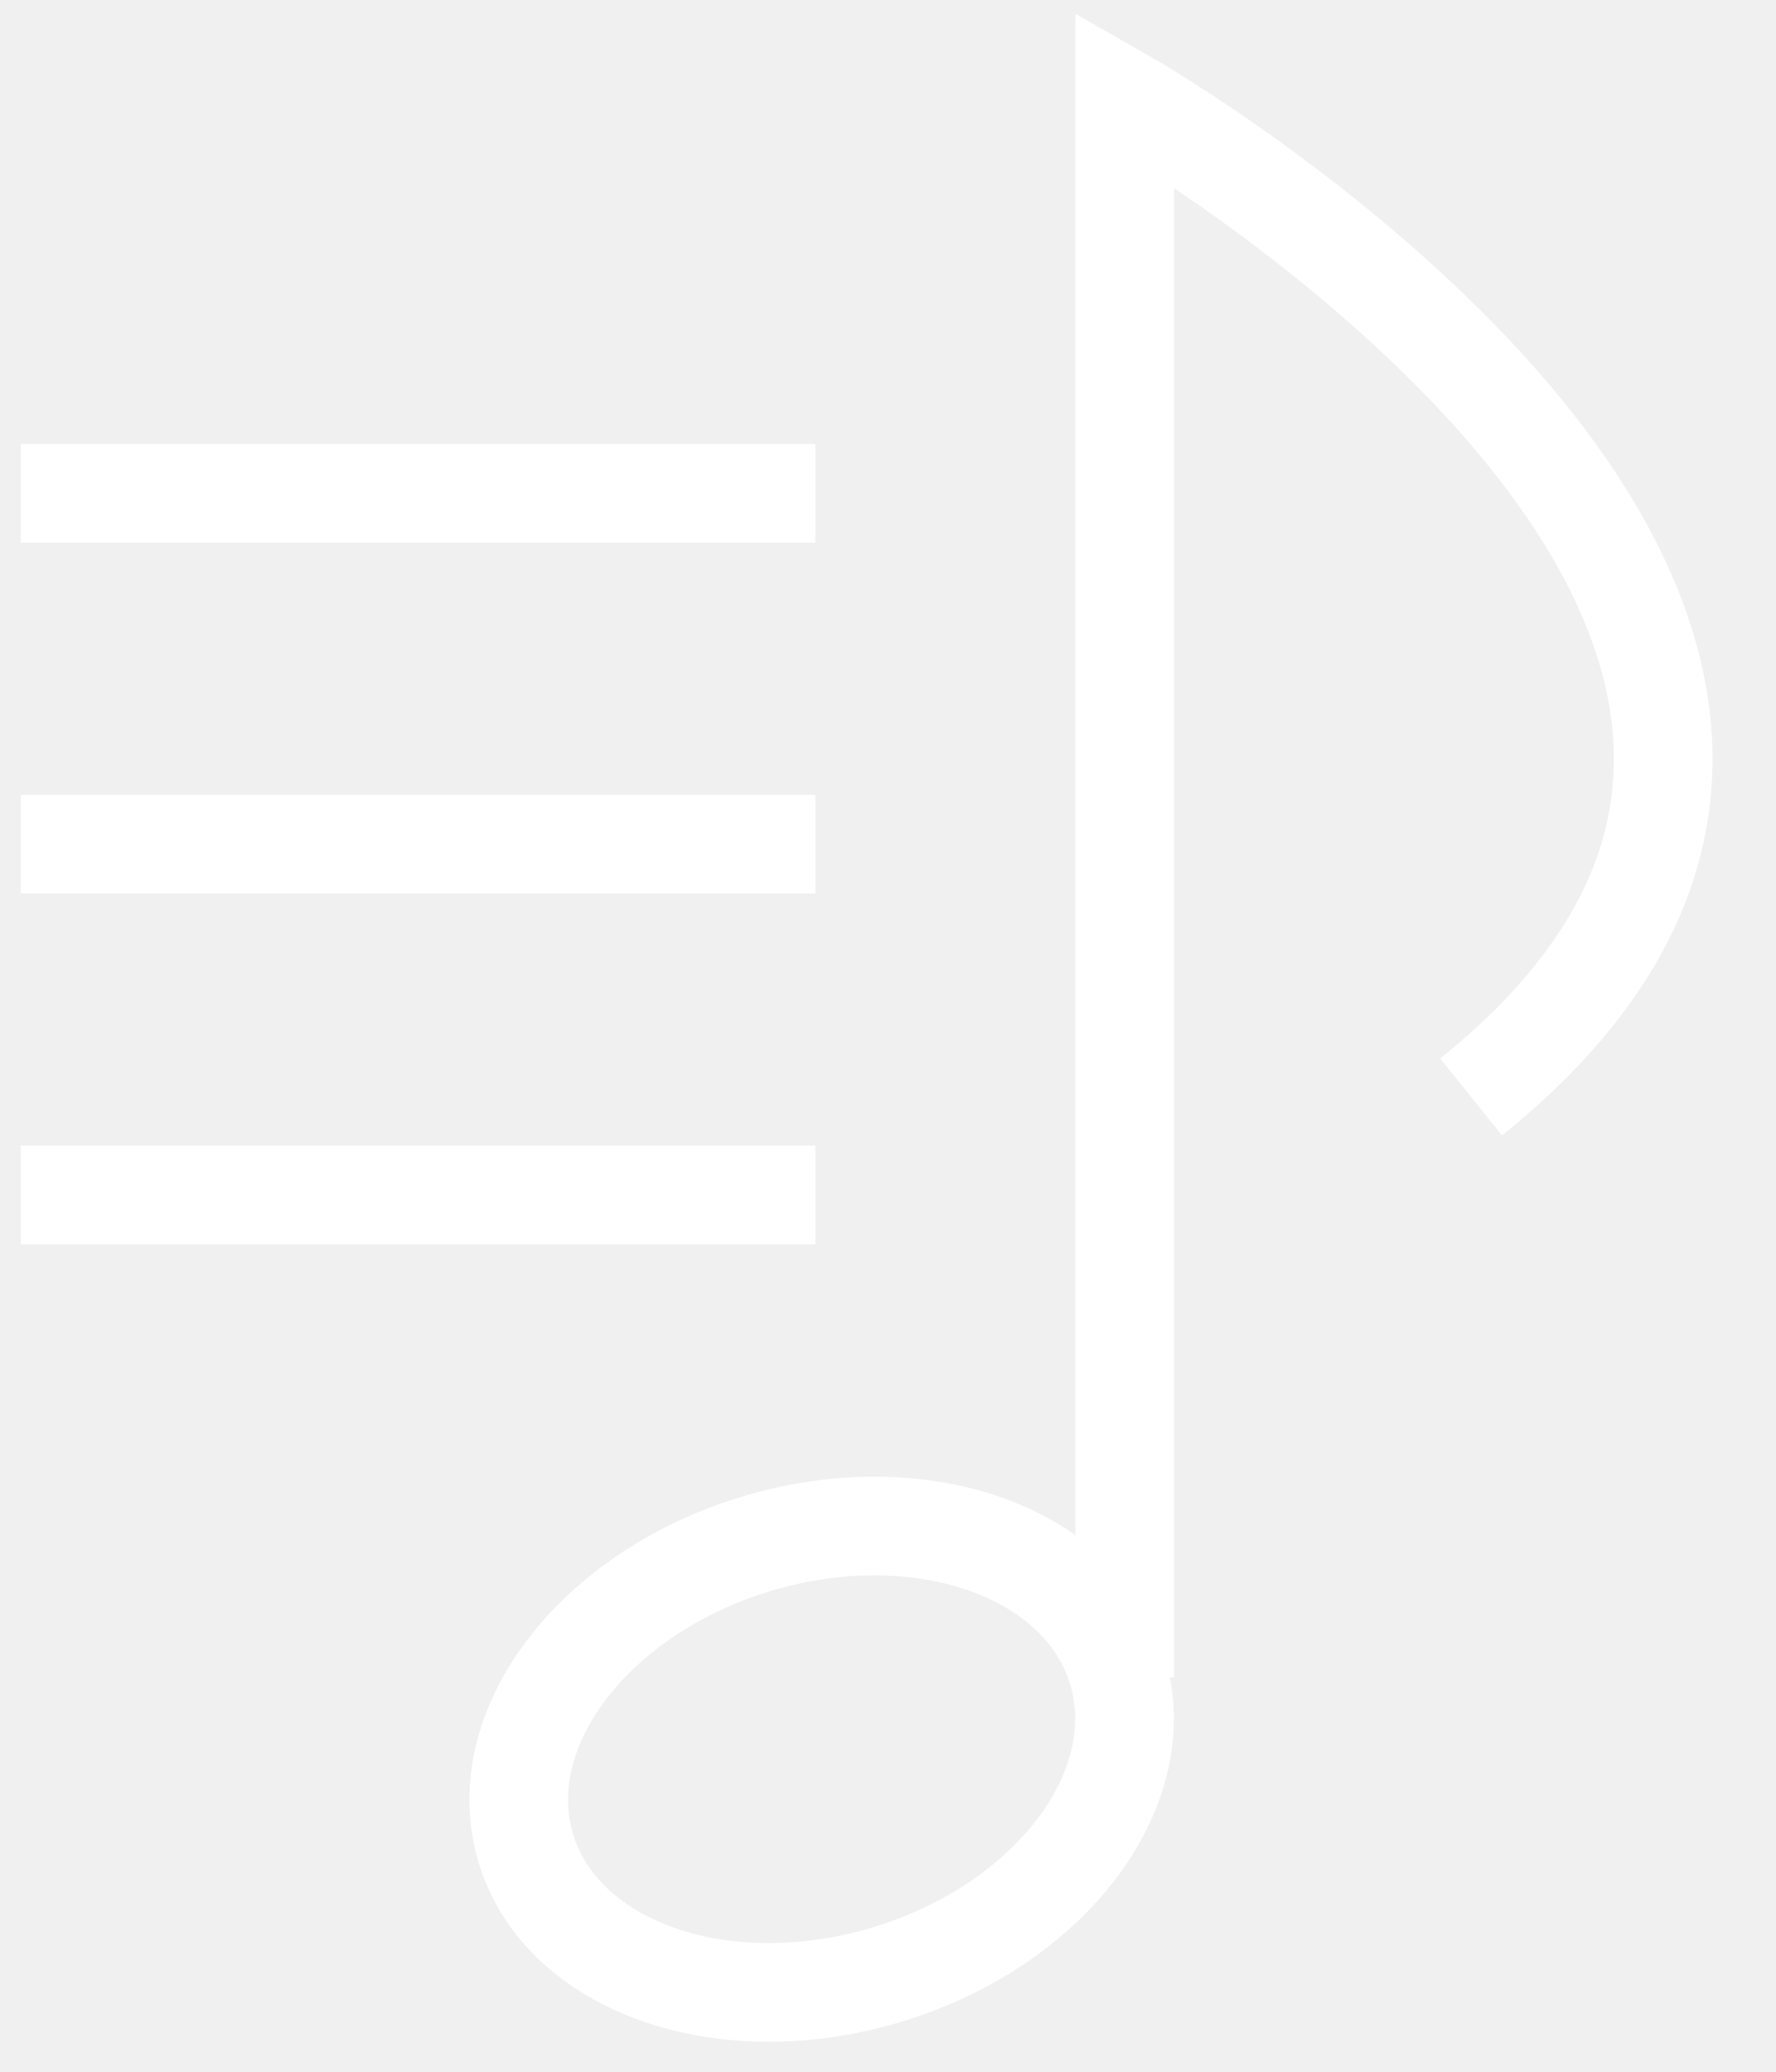
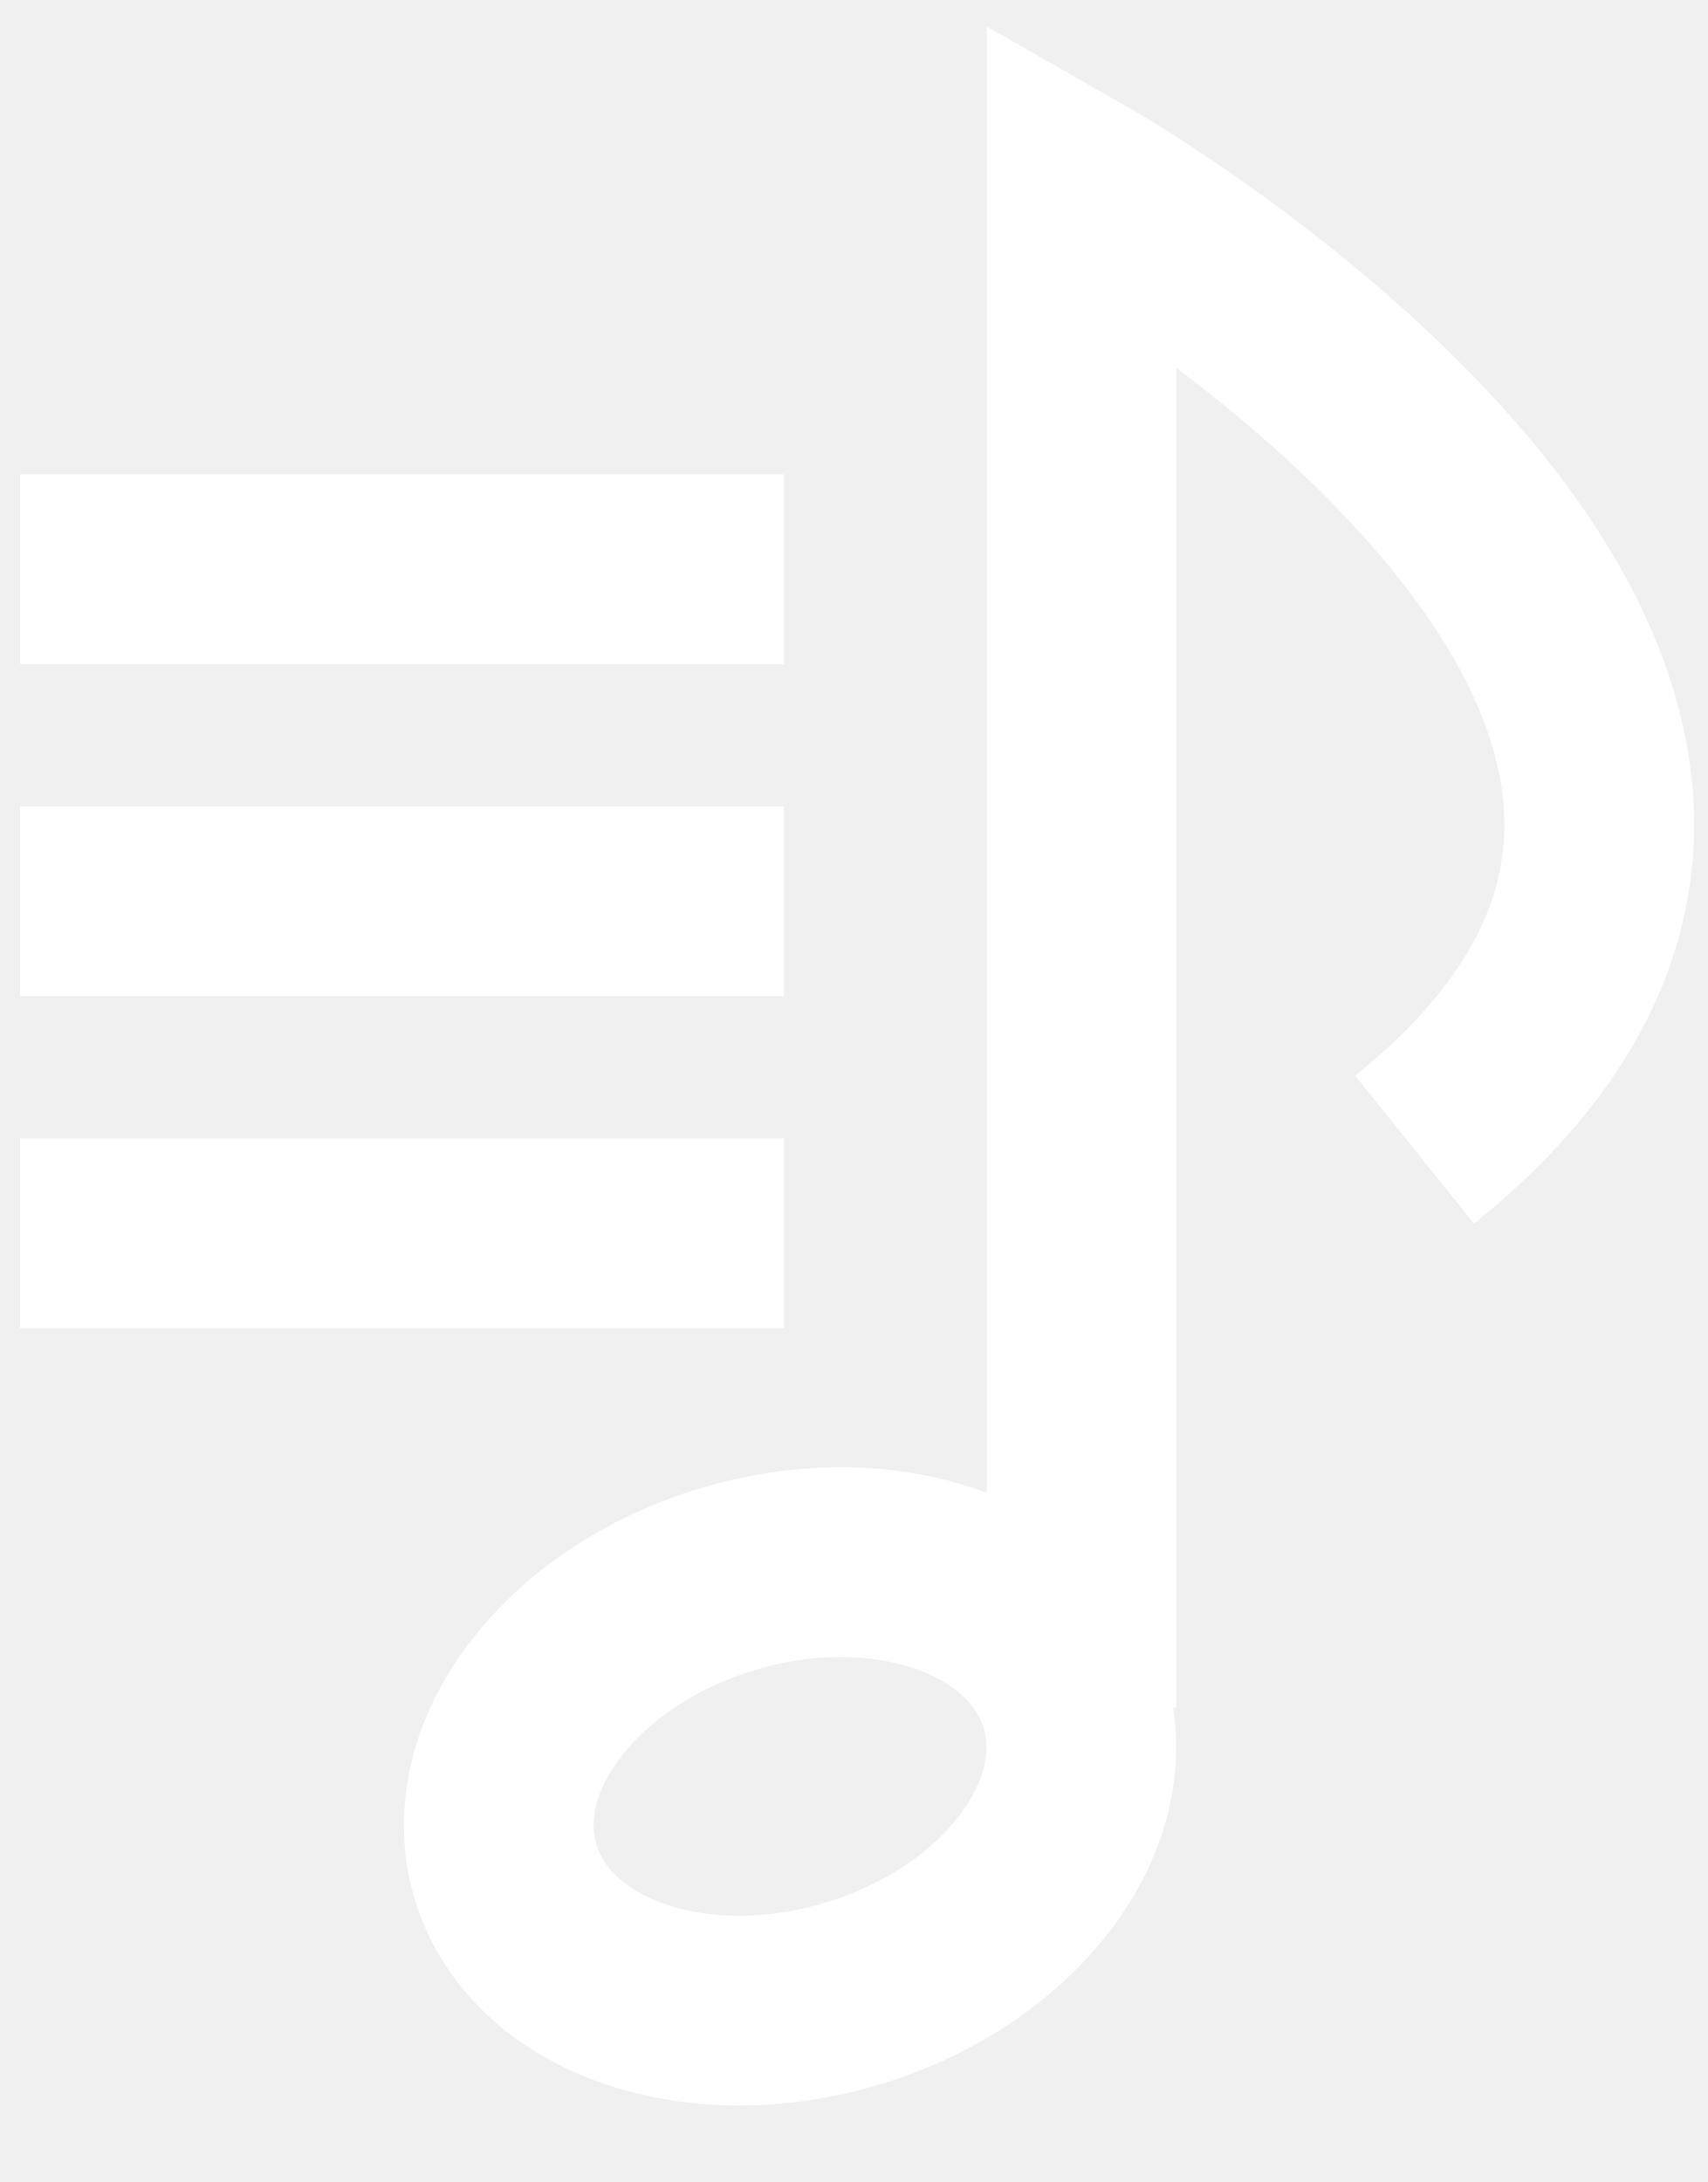
- <svg xmlns="http://www.w3.org/2000/svg" width="18px" height="21px" viewBox="0 0 18 21" version="1.1">
+ <svg xmlns="http://www.w3.org/2000/svg" width="18px" height="23px" viewBox="0 0 18 23" version="1.1">
  <defs />
  <g id="Page-1" stroke="none" stroke-width="1" fill="none" fill-rule="evenodd">
-     <g id="vol" transform="translate(-267, -70)" stroke="#FFFFFF">
+     <g id="vol" transform="translate(-267, -69)" stroke="#FFFFFF" stroke-width="2">
      <g id="hear-type" transform="translate(267, 71)">
        <ellipse id="Oval" transform="translate(8.327568, 16.83048) rotate(-16.71516) translate(-8.327568, -16.83048) " cx="8.328" cy="16.83" rx="3.131" ry="2.281" />
        <path d="M11.4,16 L11.4,0 C11.4,0 20.818,5.372 14.911,10.118" id="Shape" />
        <path d="M0.211,4 L8.264,4" id="Shape" />
-         <path d="M0.211,7.556 L8.264,7.556" id="Shape" />
-         <path d="M0.211,11.111 L8.264,11.111" id="Shape" />
+         <path d="M0.211,7.5 L8.264,7.5" id="Shape" />
+         <path d="M0.211,11 L8.264,11" id="Shape" />
      </g>
    </g>
  </g>
</svg>
